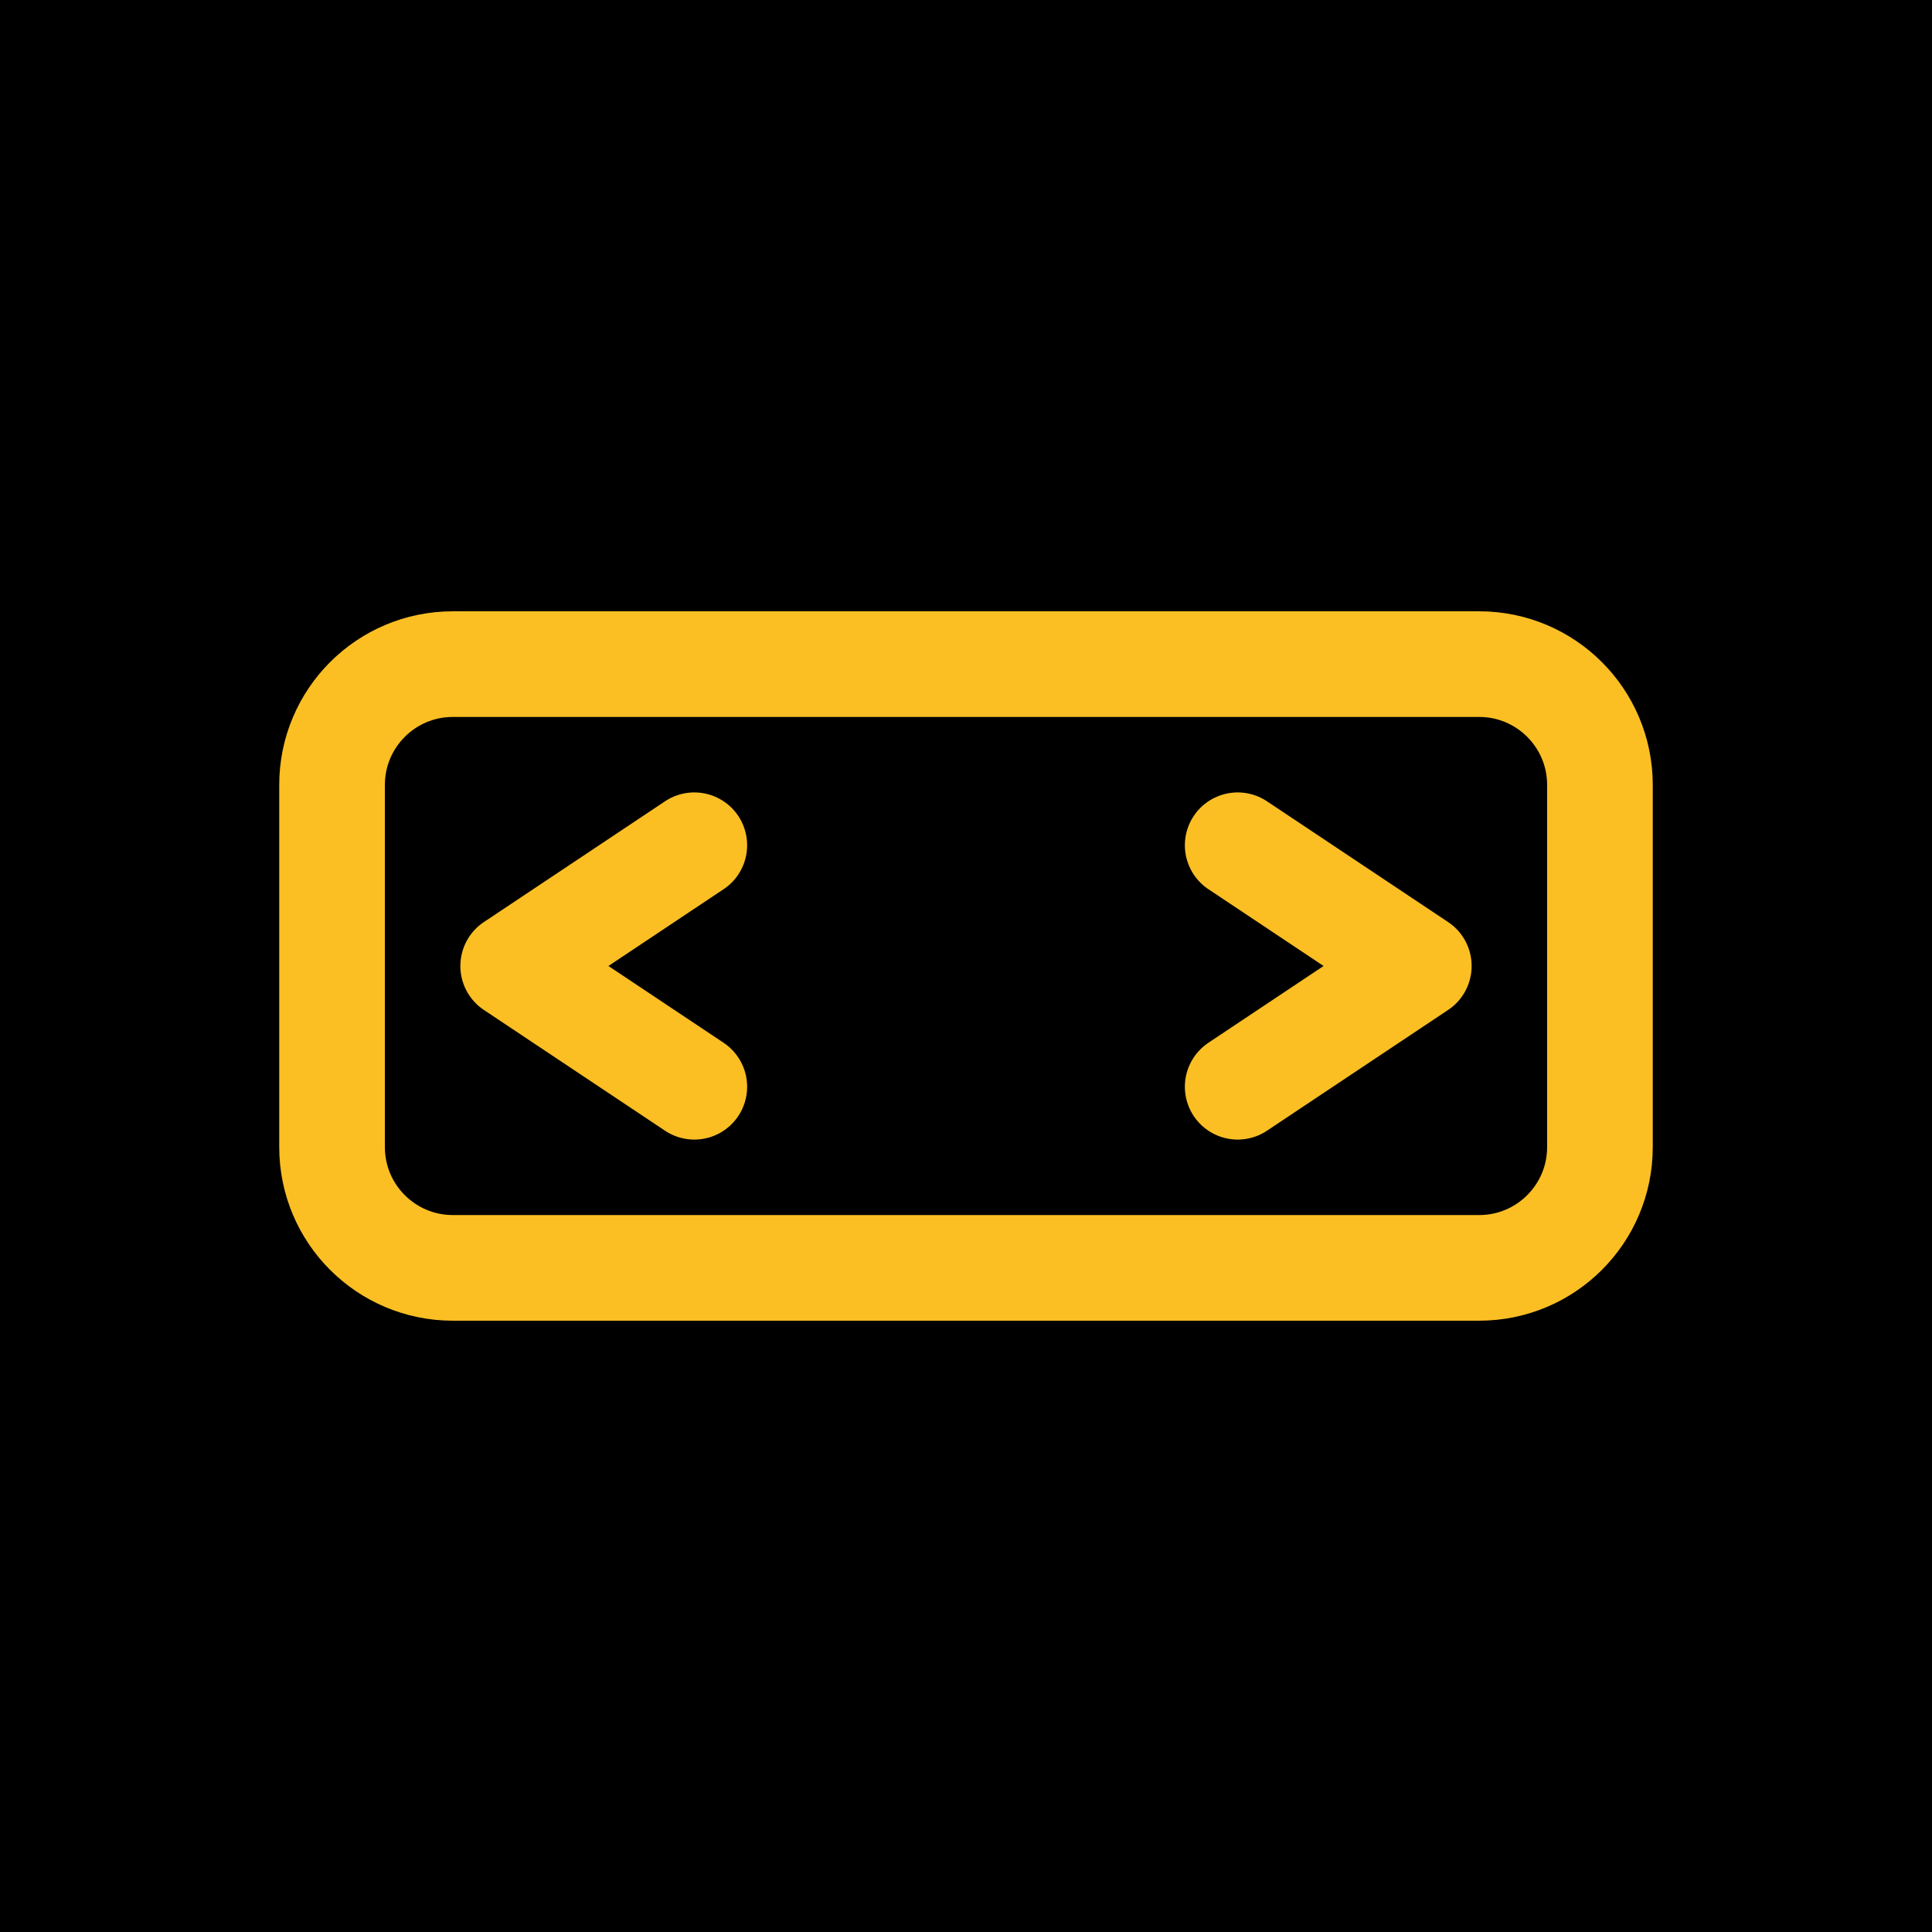
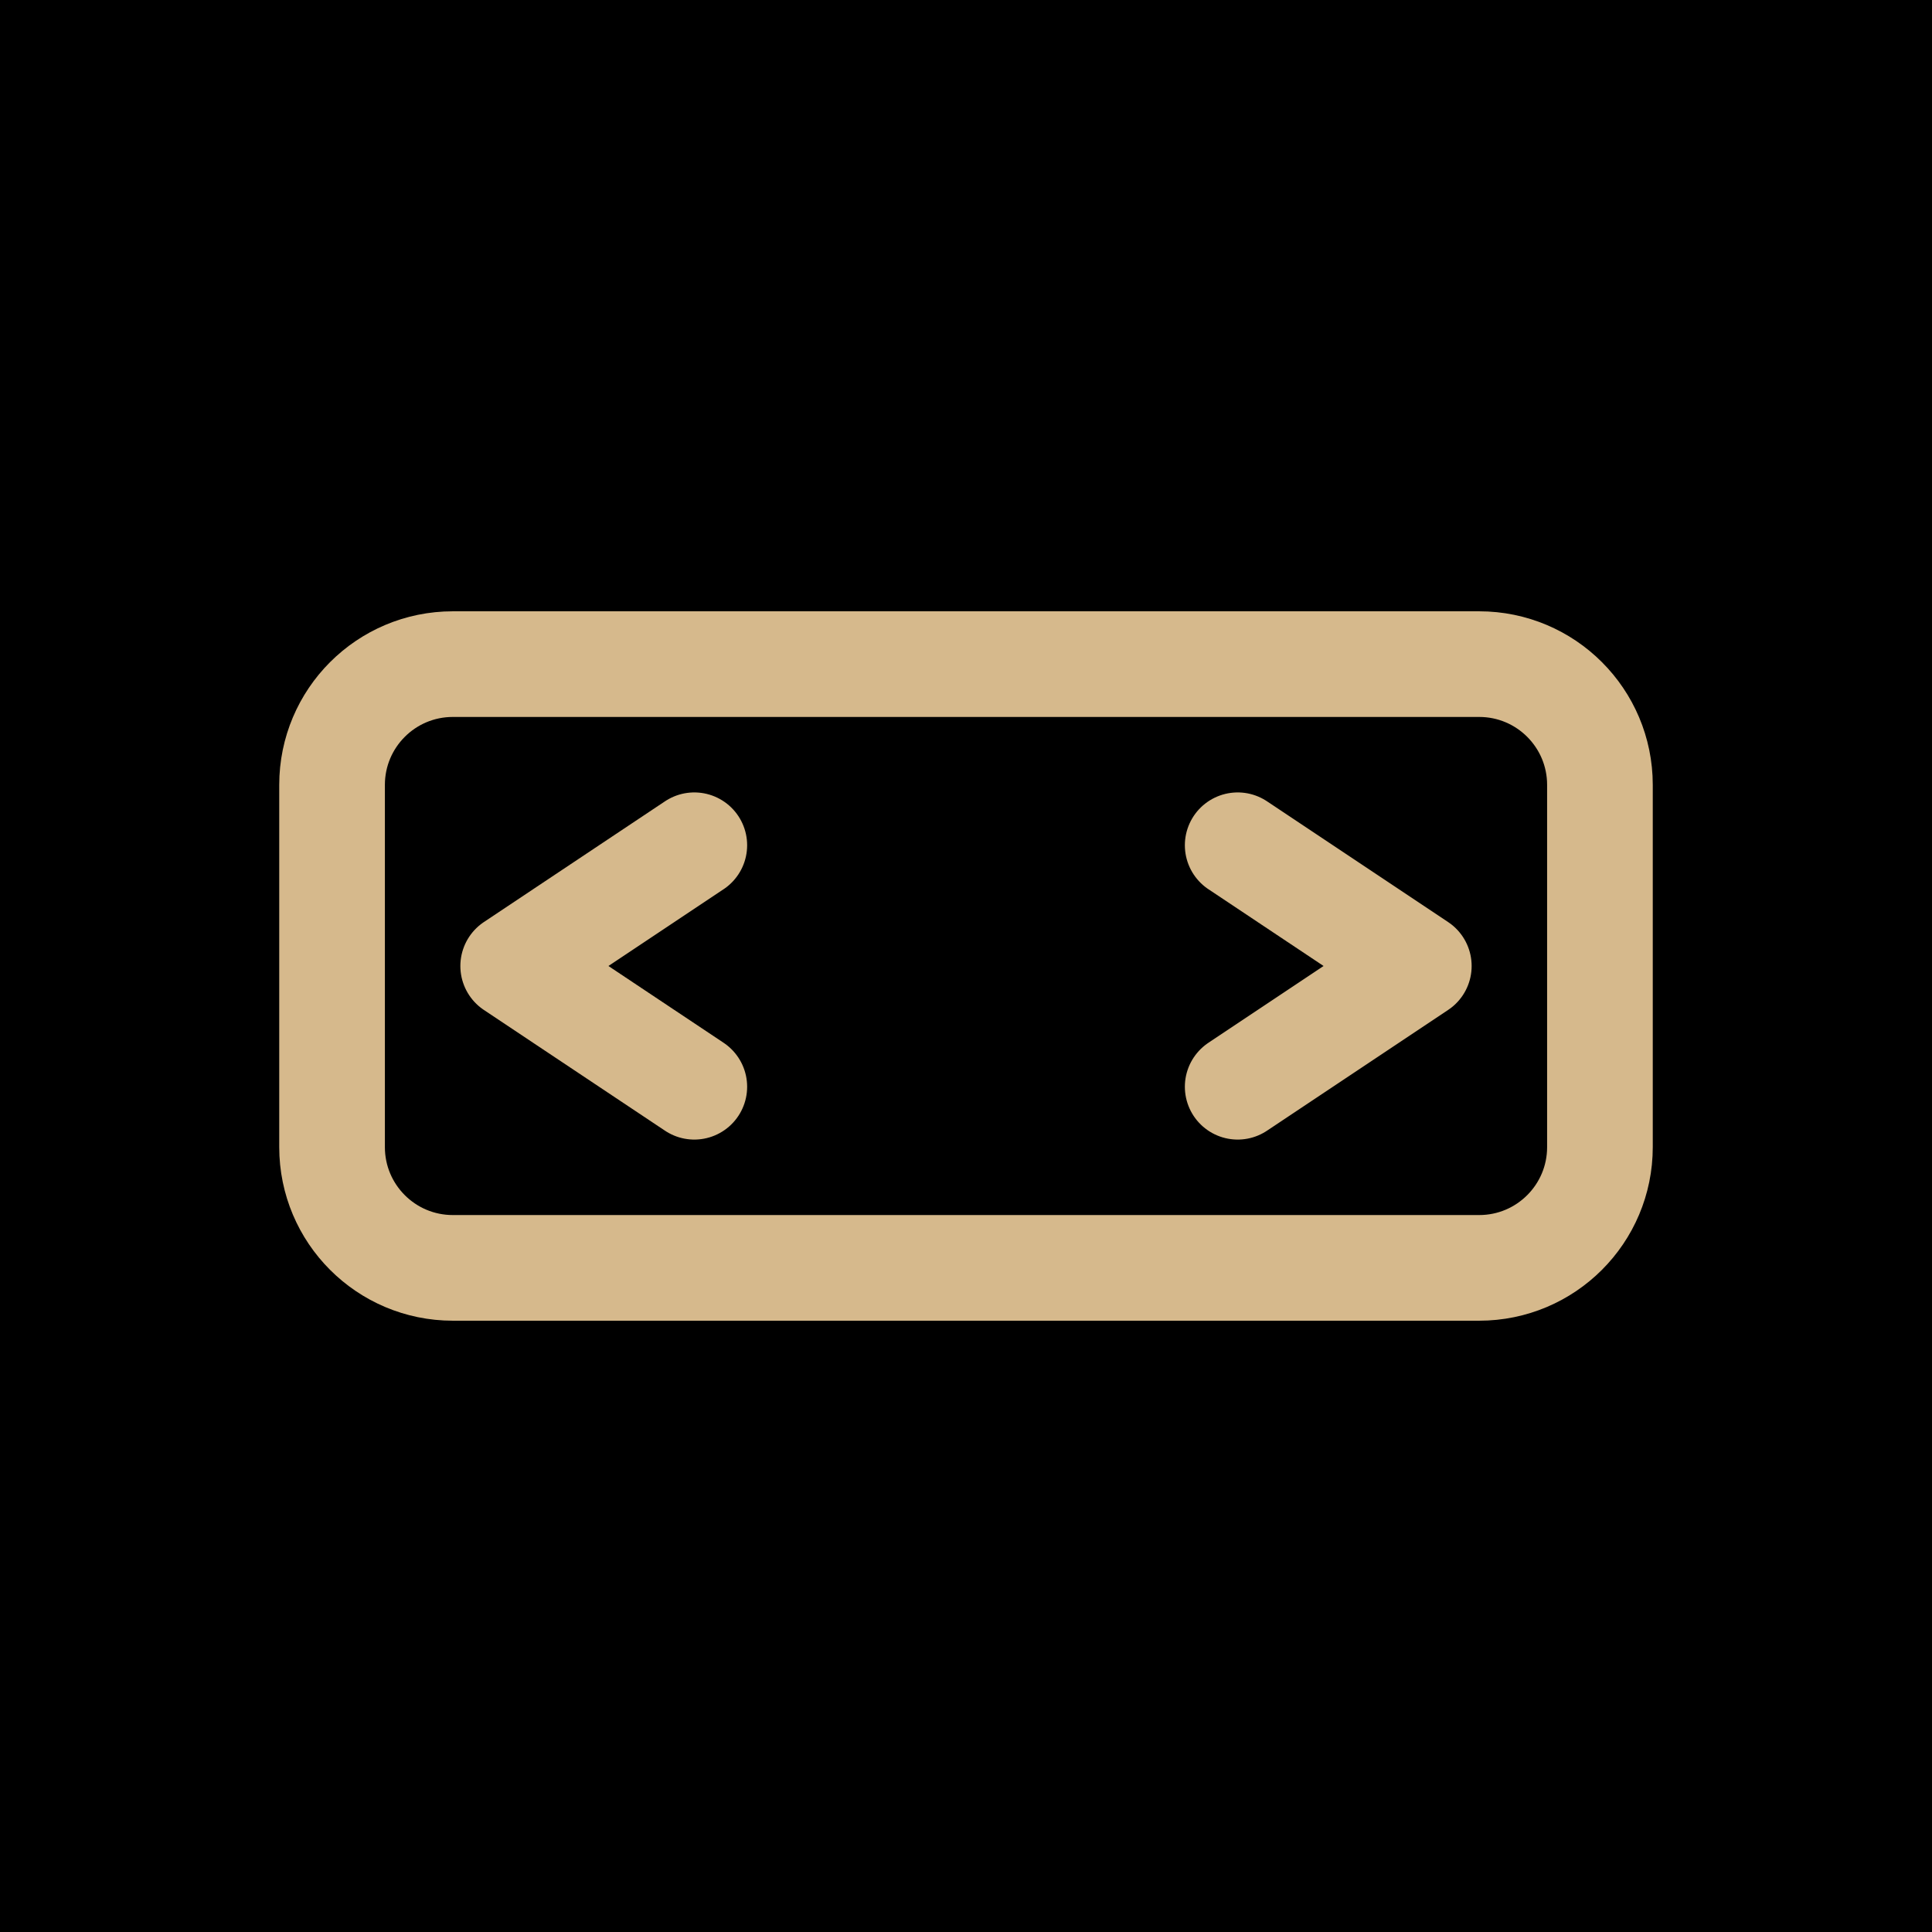
<svg xmlns="http://www.w3.org/2000/svg" viewBox="0 0 128 128" width="128" height="128">
  <rect width="128" height="128" fill="#000000" />
-   <g fill="none" stroke="#FBBF24" stroke-width="7" stroke-linecap="round" stroke-linejoin="round">
+   <g fill="none" stroke="#D6B98C" stroke-width="7" stroke-linecap="round" stroke-linejoin="round">
    <rect x="22" y="44" width="84" height="40" rx="8" />
    <path d="M46 56 L34 64 L46 72" />
    <path d="M82 56 L94 64 L82 72" />
  </g>
</svg>
